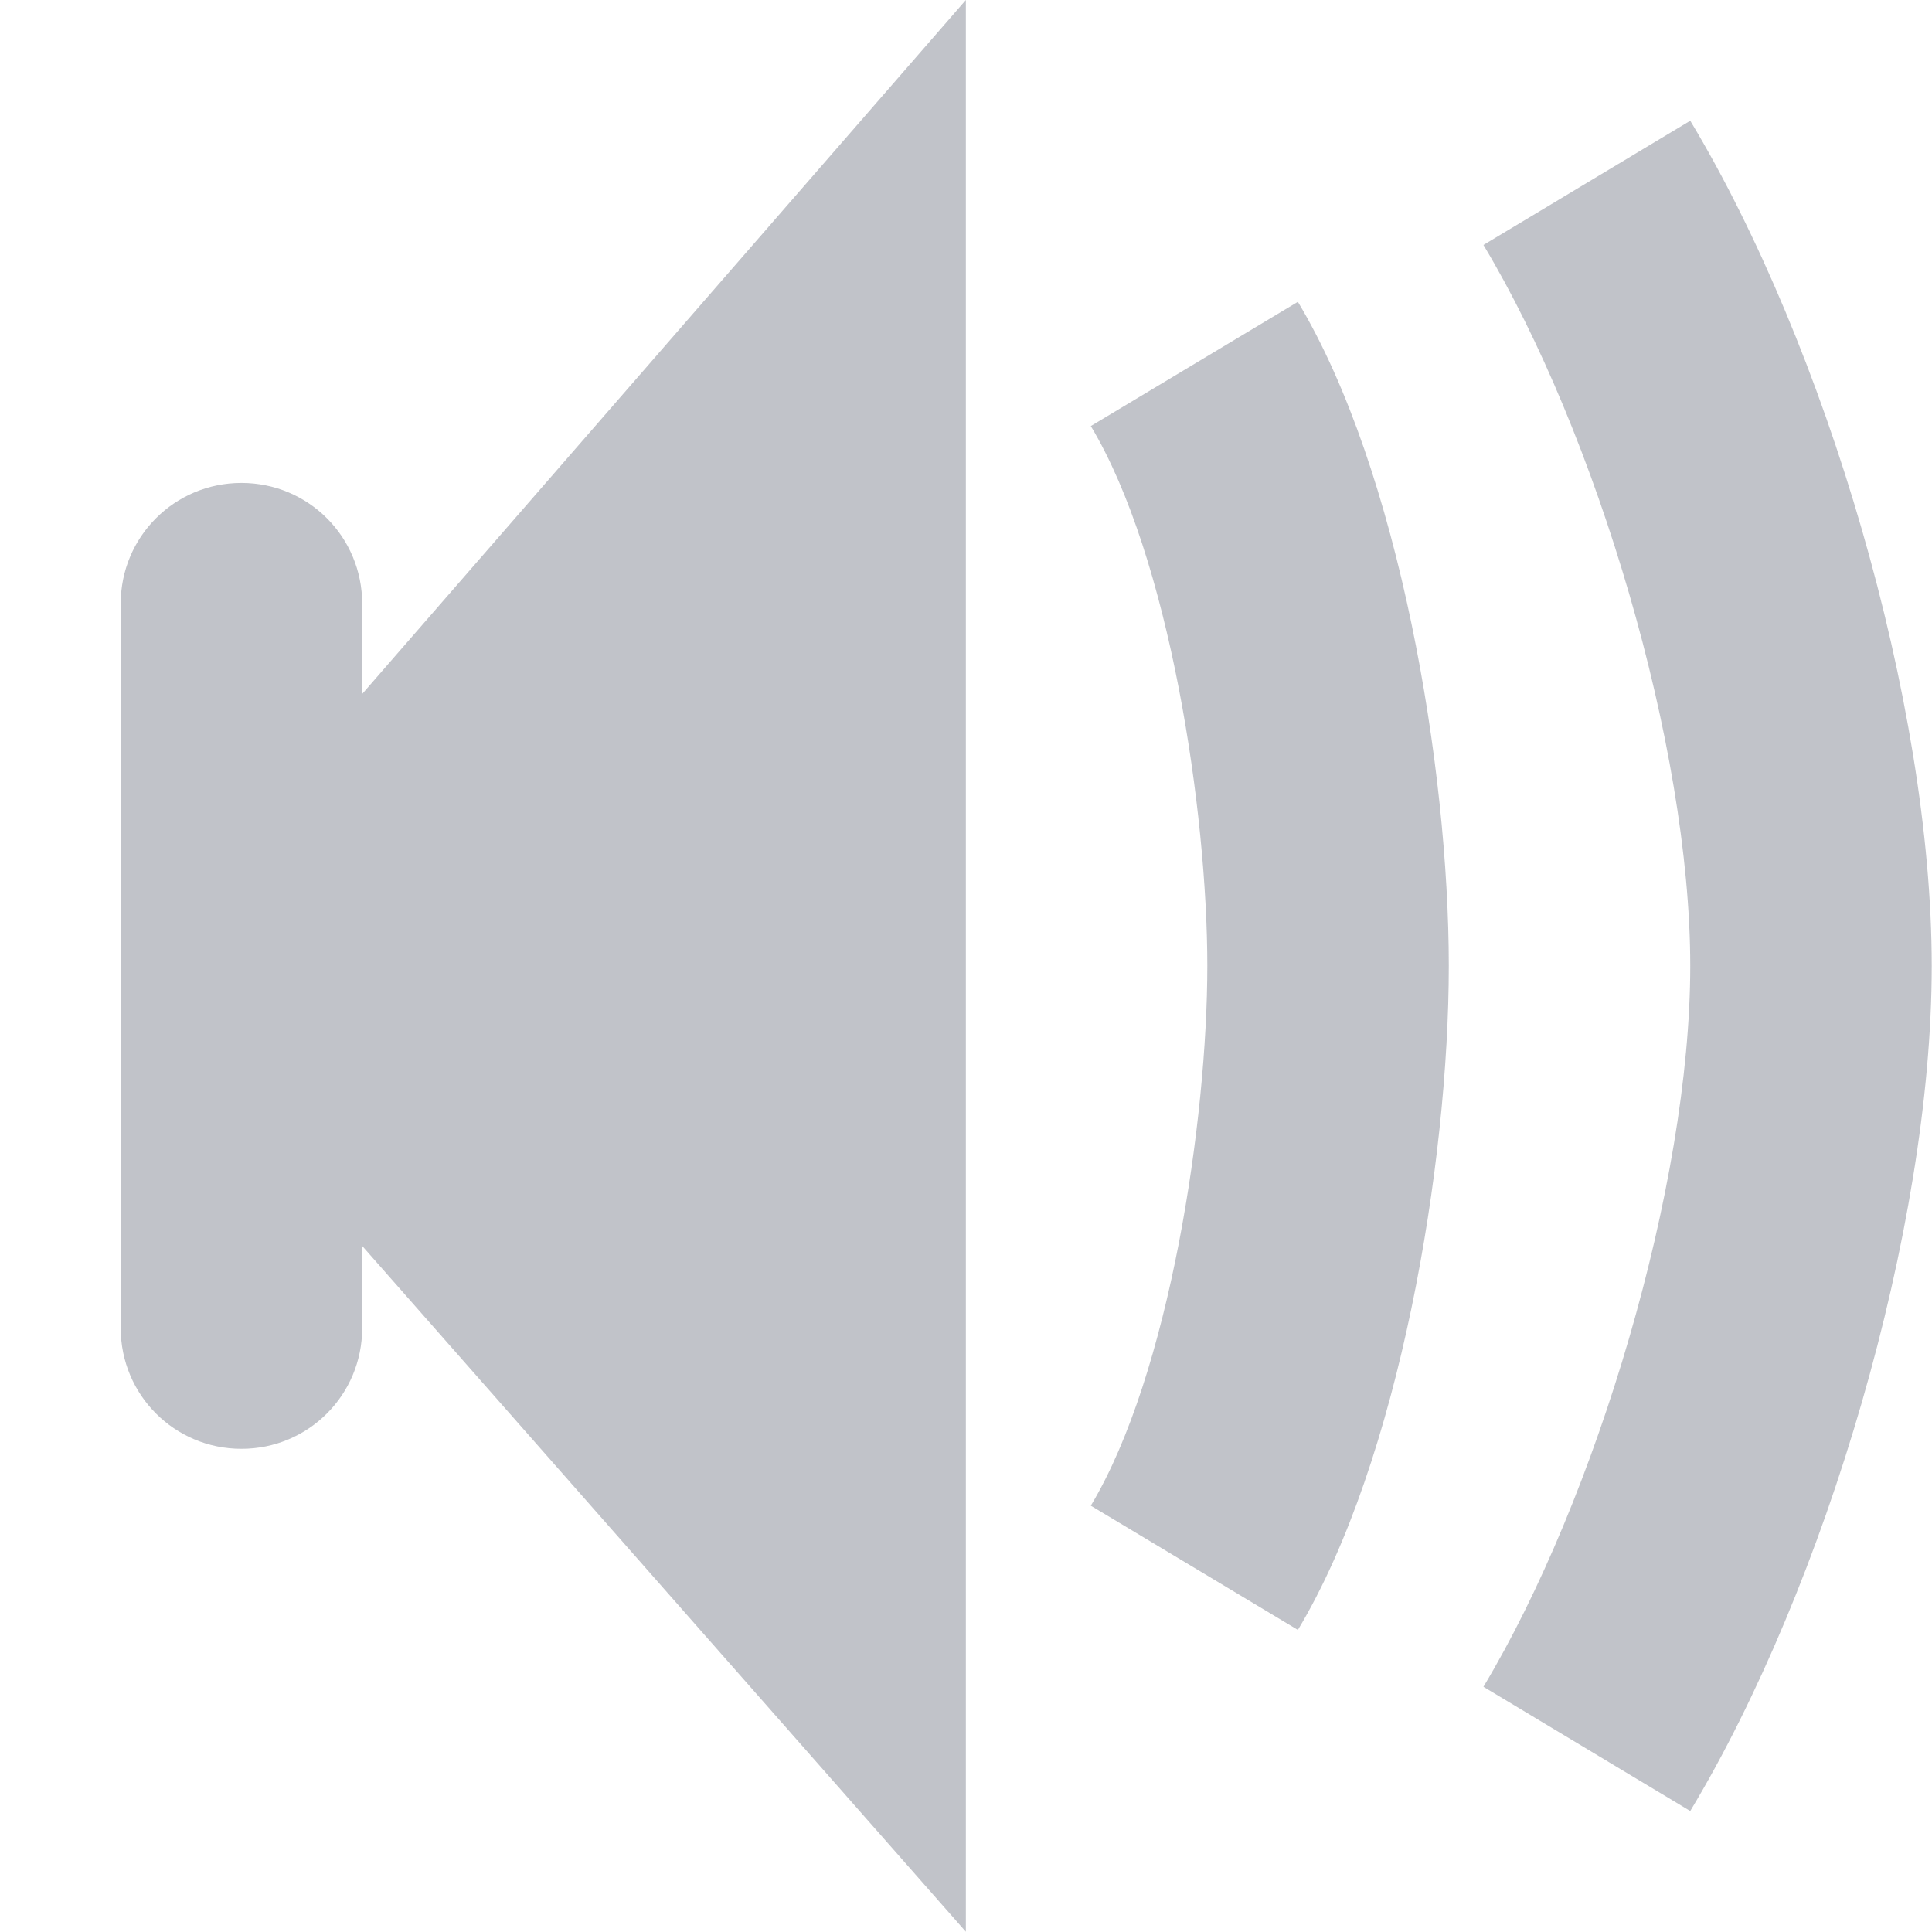
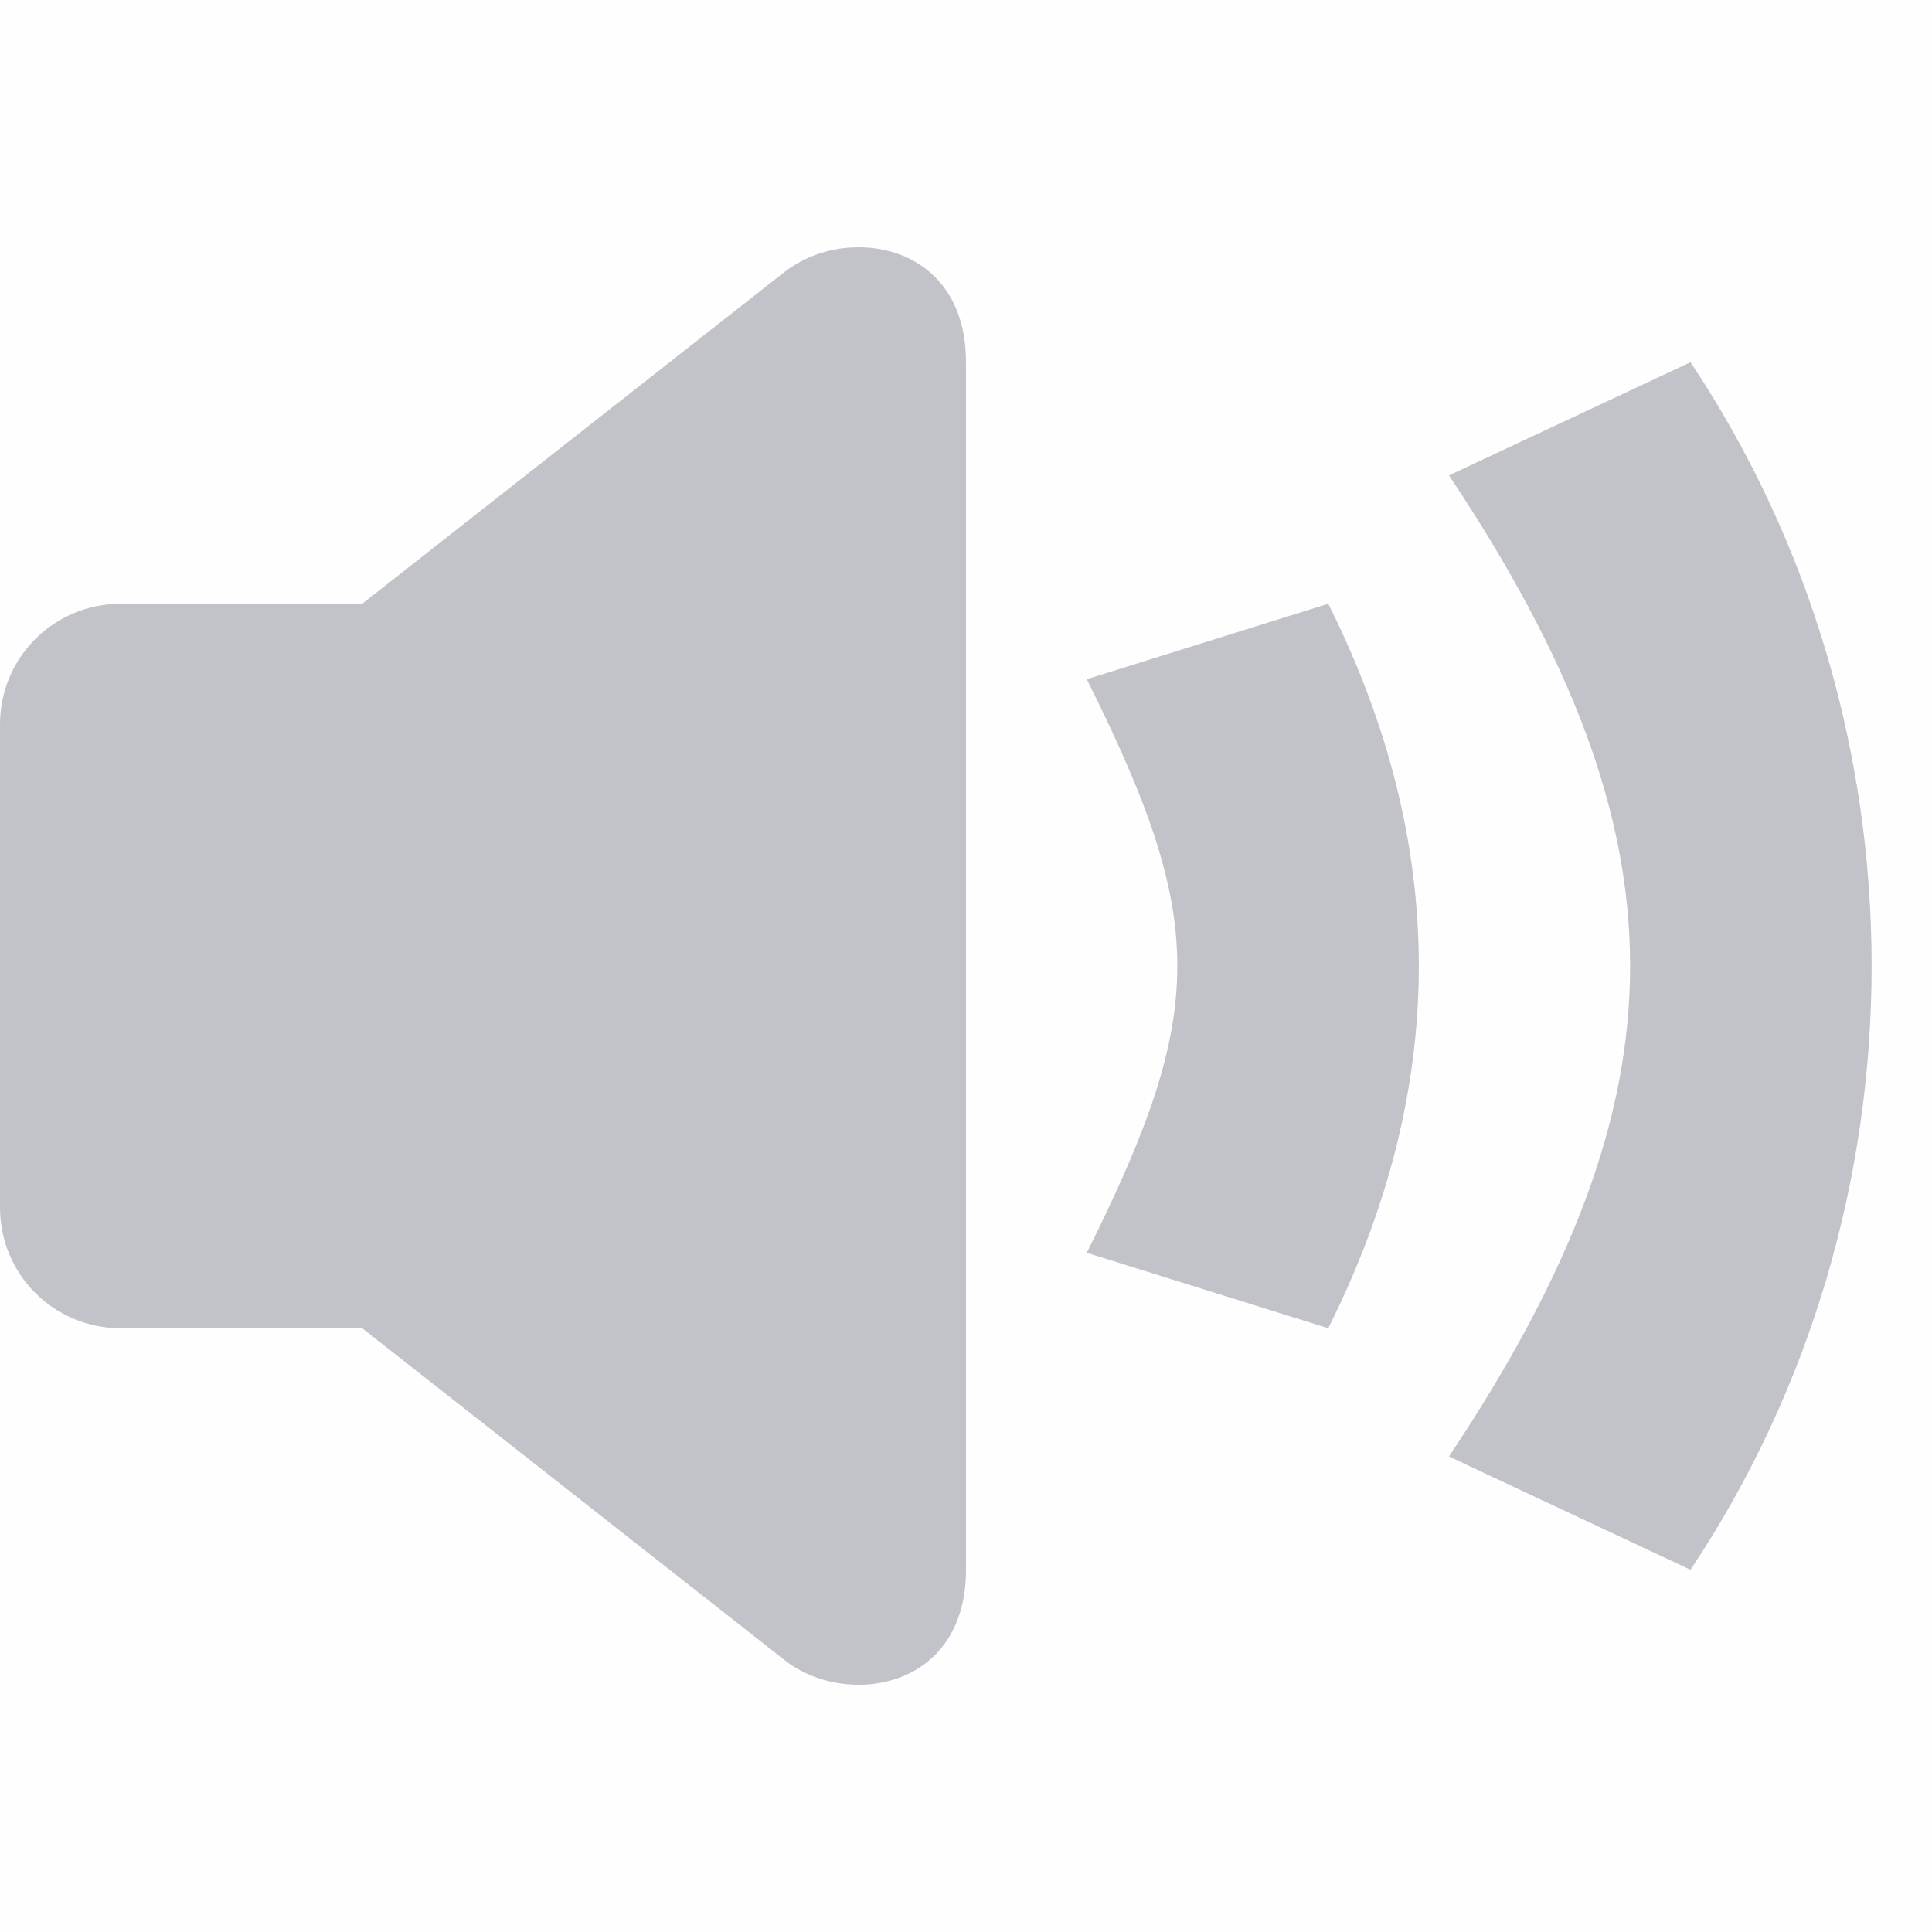
- <svg xmlns="http://www.w3.org/2000/svg" xmlns:ns1="http://www.openswatchbook.org/uri/2009/osb" height="16.002" id="svg7384" style="enable-background:new" version="1.1" width="16">
-   <defs id="defs7386">
-     <linearGradient id="linearGradient6882" ns1:paint="solid">
-       <stop id="stop6884" offset="0" style="stop-color:#555555;stop-opacity:1;" />
-     </linearGradient>
-     <linearGradient id="linearGradient5606" ns1:paint="solid">
-       <stop id="stop5608" offset="0" style="stop-color:#000000;stop-opacity:1;" />
-     </linearGradient>
-     <filter id="filter7554" style="color-interpolation-filters:sRGB">
-       <feBlend id="feBlend7556" in2="BackgroundImage" mode="darken" />
+ <svg xmlns="http://www.w3.org/2000/svg" height="16" style="enable-background:new" width="16">
+   <defs>
+     <filter height="1" id="b" style="color-interpolation-filters:sRGB" width="1" x="0" y="0">
+       <feBlend in2="BackgroundImage" mode="darken" />
+     </filter>
+     <filter height="1" id="a" style="color-interpolation-filters:sRGB" width="1" x="0" y="0">
+       <feBlend in2="BackgroundImage" mode="darken" />
    </filter>
  </defs>
-   <g id="layer9" style="display:inline" transform="translate(-425.0002,535)">
-     <path d="m 439,-534 -1.713,1.029 c 0.934,1.555 1.713,4.156 1.713,5.971 1.8e-4,1.815 -0.779,4.415 -1.713,5.971 L 439,-520 c 1.122,-1.866 2,-4.823 2,-7 -4e-4,-2.177 -0.878,-5.134 -2,-7 z" id="path3022-0" style="display:inline;opacity:0.35;vector-effect:none;fill:#4c5263;fill-opacity:1;stroke:none;stroke-width:1;stroke-linecap:round;stroke-linejoin:round;stroke-miterlimit:4;stroke-dasharray:none;stroke-dashoffset:0;stroke-opacity:0.314;enable-background:new" />
-     <path d="m 435.75,-532.5 -1.715,1.029 c 0.654,1.089 0.965,3.2 0.965,4.471 -1e-5,1.27 -0.311,3.382 -0.965,4.471 l 1.715,1.029 c 0.841,-1.4 1.25,-3.867 1.25,-5.5 0,-1.633 -0.409,-4.1 -1.25,-5.5 z" id="path3027-23" style="display:inline;opacity:0.35;vector-effect:none;fill:#4c5263;fill-opacity:1;stroke:none;stroke-width:1;stroke-linecap:round;stroke-linejoin:round;stroke-miterlimit:4;stroke-dasharray:none;stroke-dashoffset:0;stroke-opacity:0.314;enable-background:new" />
-     <path d="m 433,-535 -7,8.047 7,7.953 z m -5,5 c 0,-0.554 -0.446,-1 -1,-1 -0.554,0 -1,0.446 -1,1 v 6 c 0,0.554 0.446,1 1,1 0.554,0 1,-0.446 1,-1 z" id="rect2976-9" style="display:inline;opacity:0.35;vector-effect:none;fill:#4c5263;fill-opacity:1;stroke:none;stroke-width:1;stroke-linecap:round;stroke-linejoin:miter;stroke-miterlimit:4;stroke-dasharray:none;stroke-dashoffset:0;stroke-opacity:0.314;enable-background:new" />
+   <g style="display:inline">
+     <g style="display:inline;filter:url(#a);enable-background:new" transform="translate(-265 413)">
+       <path d="M265-413h16v16h-16z" style="color:#bebebe;display:inline;overflow:visible;visibility:visible;opacity:.01;fill:#4c5263;fill-opacity:1;stroke:none;stroke-width:1;marker:none" />
+       <path d="M151.07 554.049a.995.995 0 0 0-.57.201L147 557h-2c-.554 0-1 .446-1 1v4c0 .554.446 1 1 1h2l3.5 2.75c.5.393 1.5.25 1.5-.75v-10c0-.688-.472-.97-.93-.951z" style="opacity:.35;fill:#4c5263;fill-opacity:1" transform="translate(121 -965)" />
+       <path d="m274-407.375 2-.625c1 2 1 4 0 6l-2-.625c1-2 1-2.75 0-4.75zM277-409.063l2-.937c2 3 2 7 0 10l-2-.938c2-3 2-5.125 0-8.125z" style="opacity:.35;fill:#4c5263" />
+     </g>
  </g>
-   <g id="layer10" style="display:inline;filter:url(#filter7554)" transform="translate(-425.0002,535)" />
-   <g id="layer1" style="display:inline" transform="translate(-184,-82)" />
-   <g id="layer14" style="display:inline" transform="translate(-425.0002,535)" />
-   <g id="layer15" style="display:inline" transform="translate(-425.0002,535)" />
-   <g id="g71291" style="display:inline" transform="translate(-425.0002,535)" />
-   <g id="layer2" style="display:inline" transform="translate(-184,68)" />
-   <g id="layer3" transform="translate(-184,-192)" />
-   <g id="layer12" style="display:inline" transform="translate(-425.0002,535)" />
</svg>
